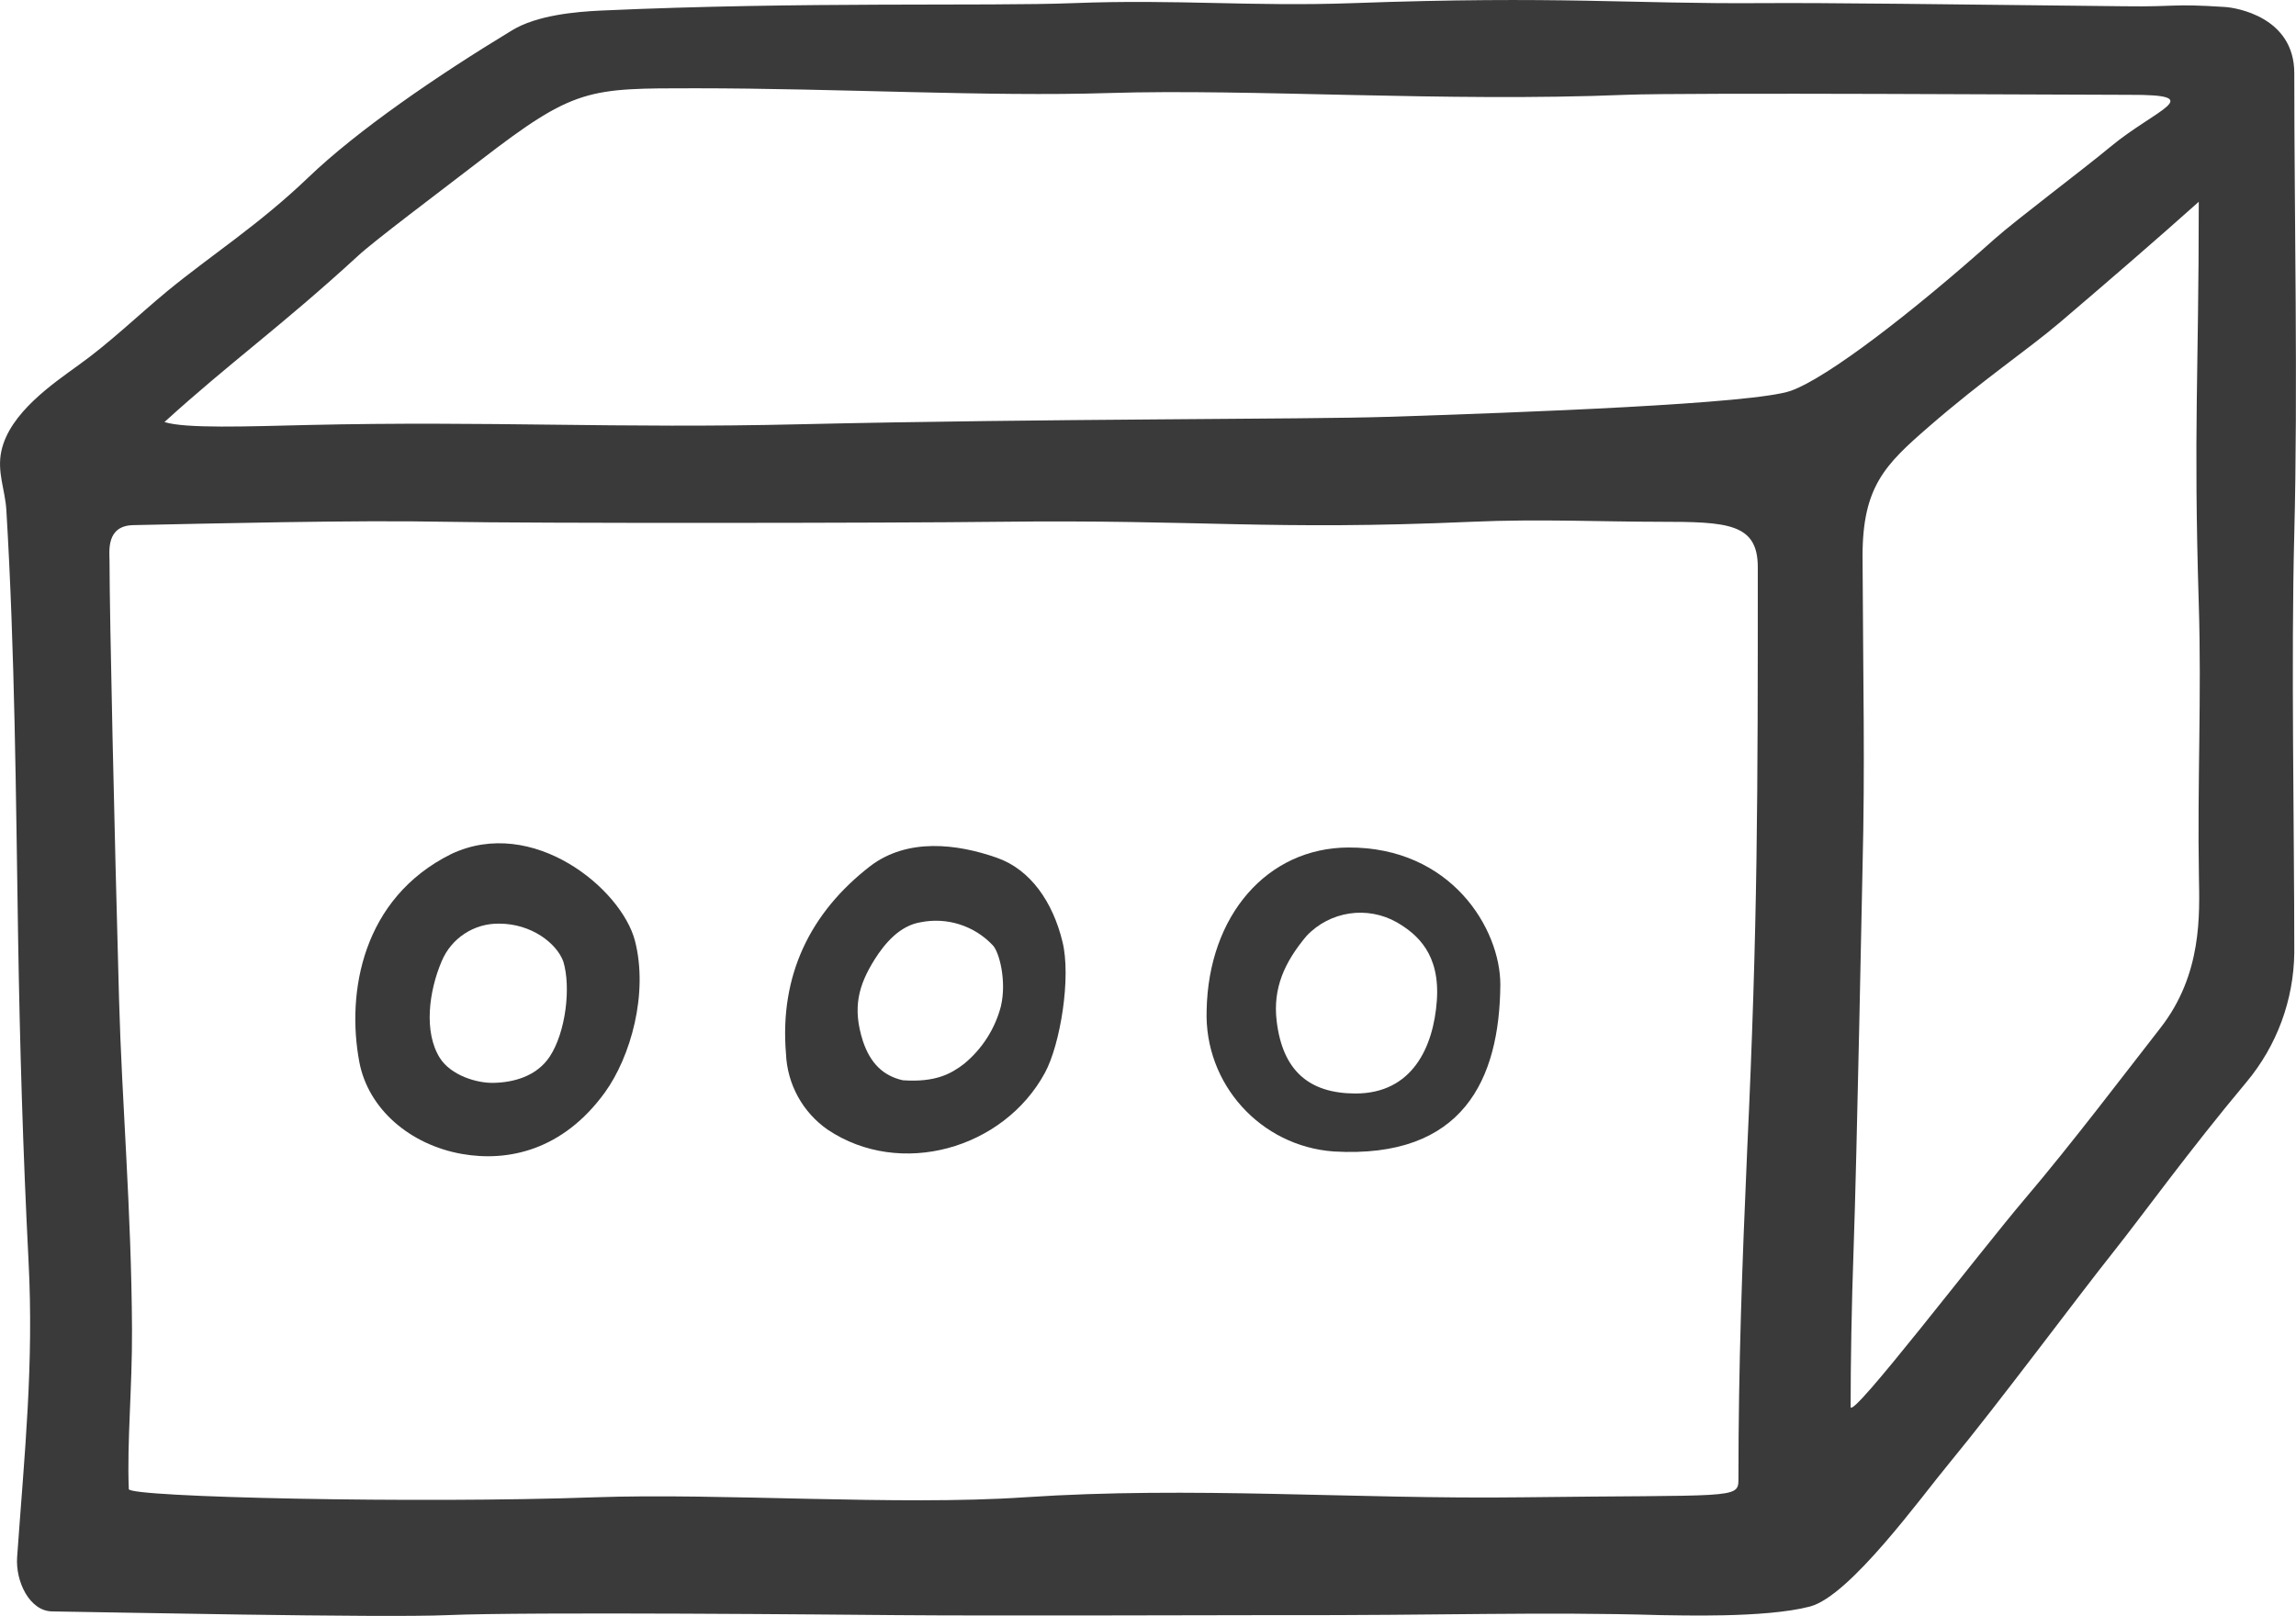
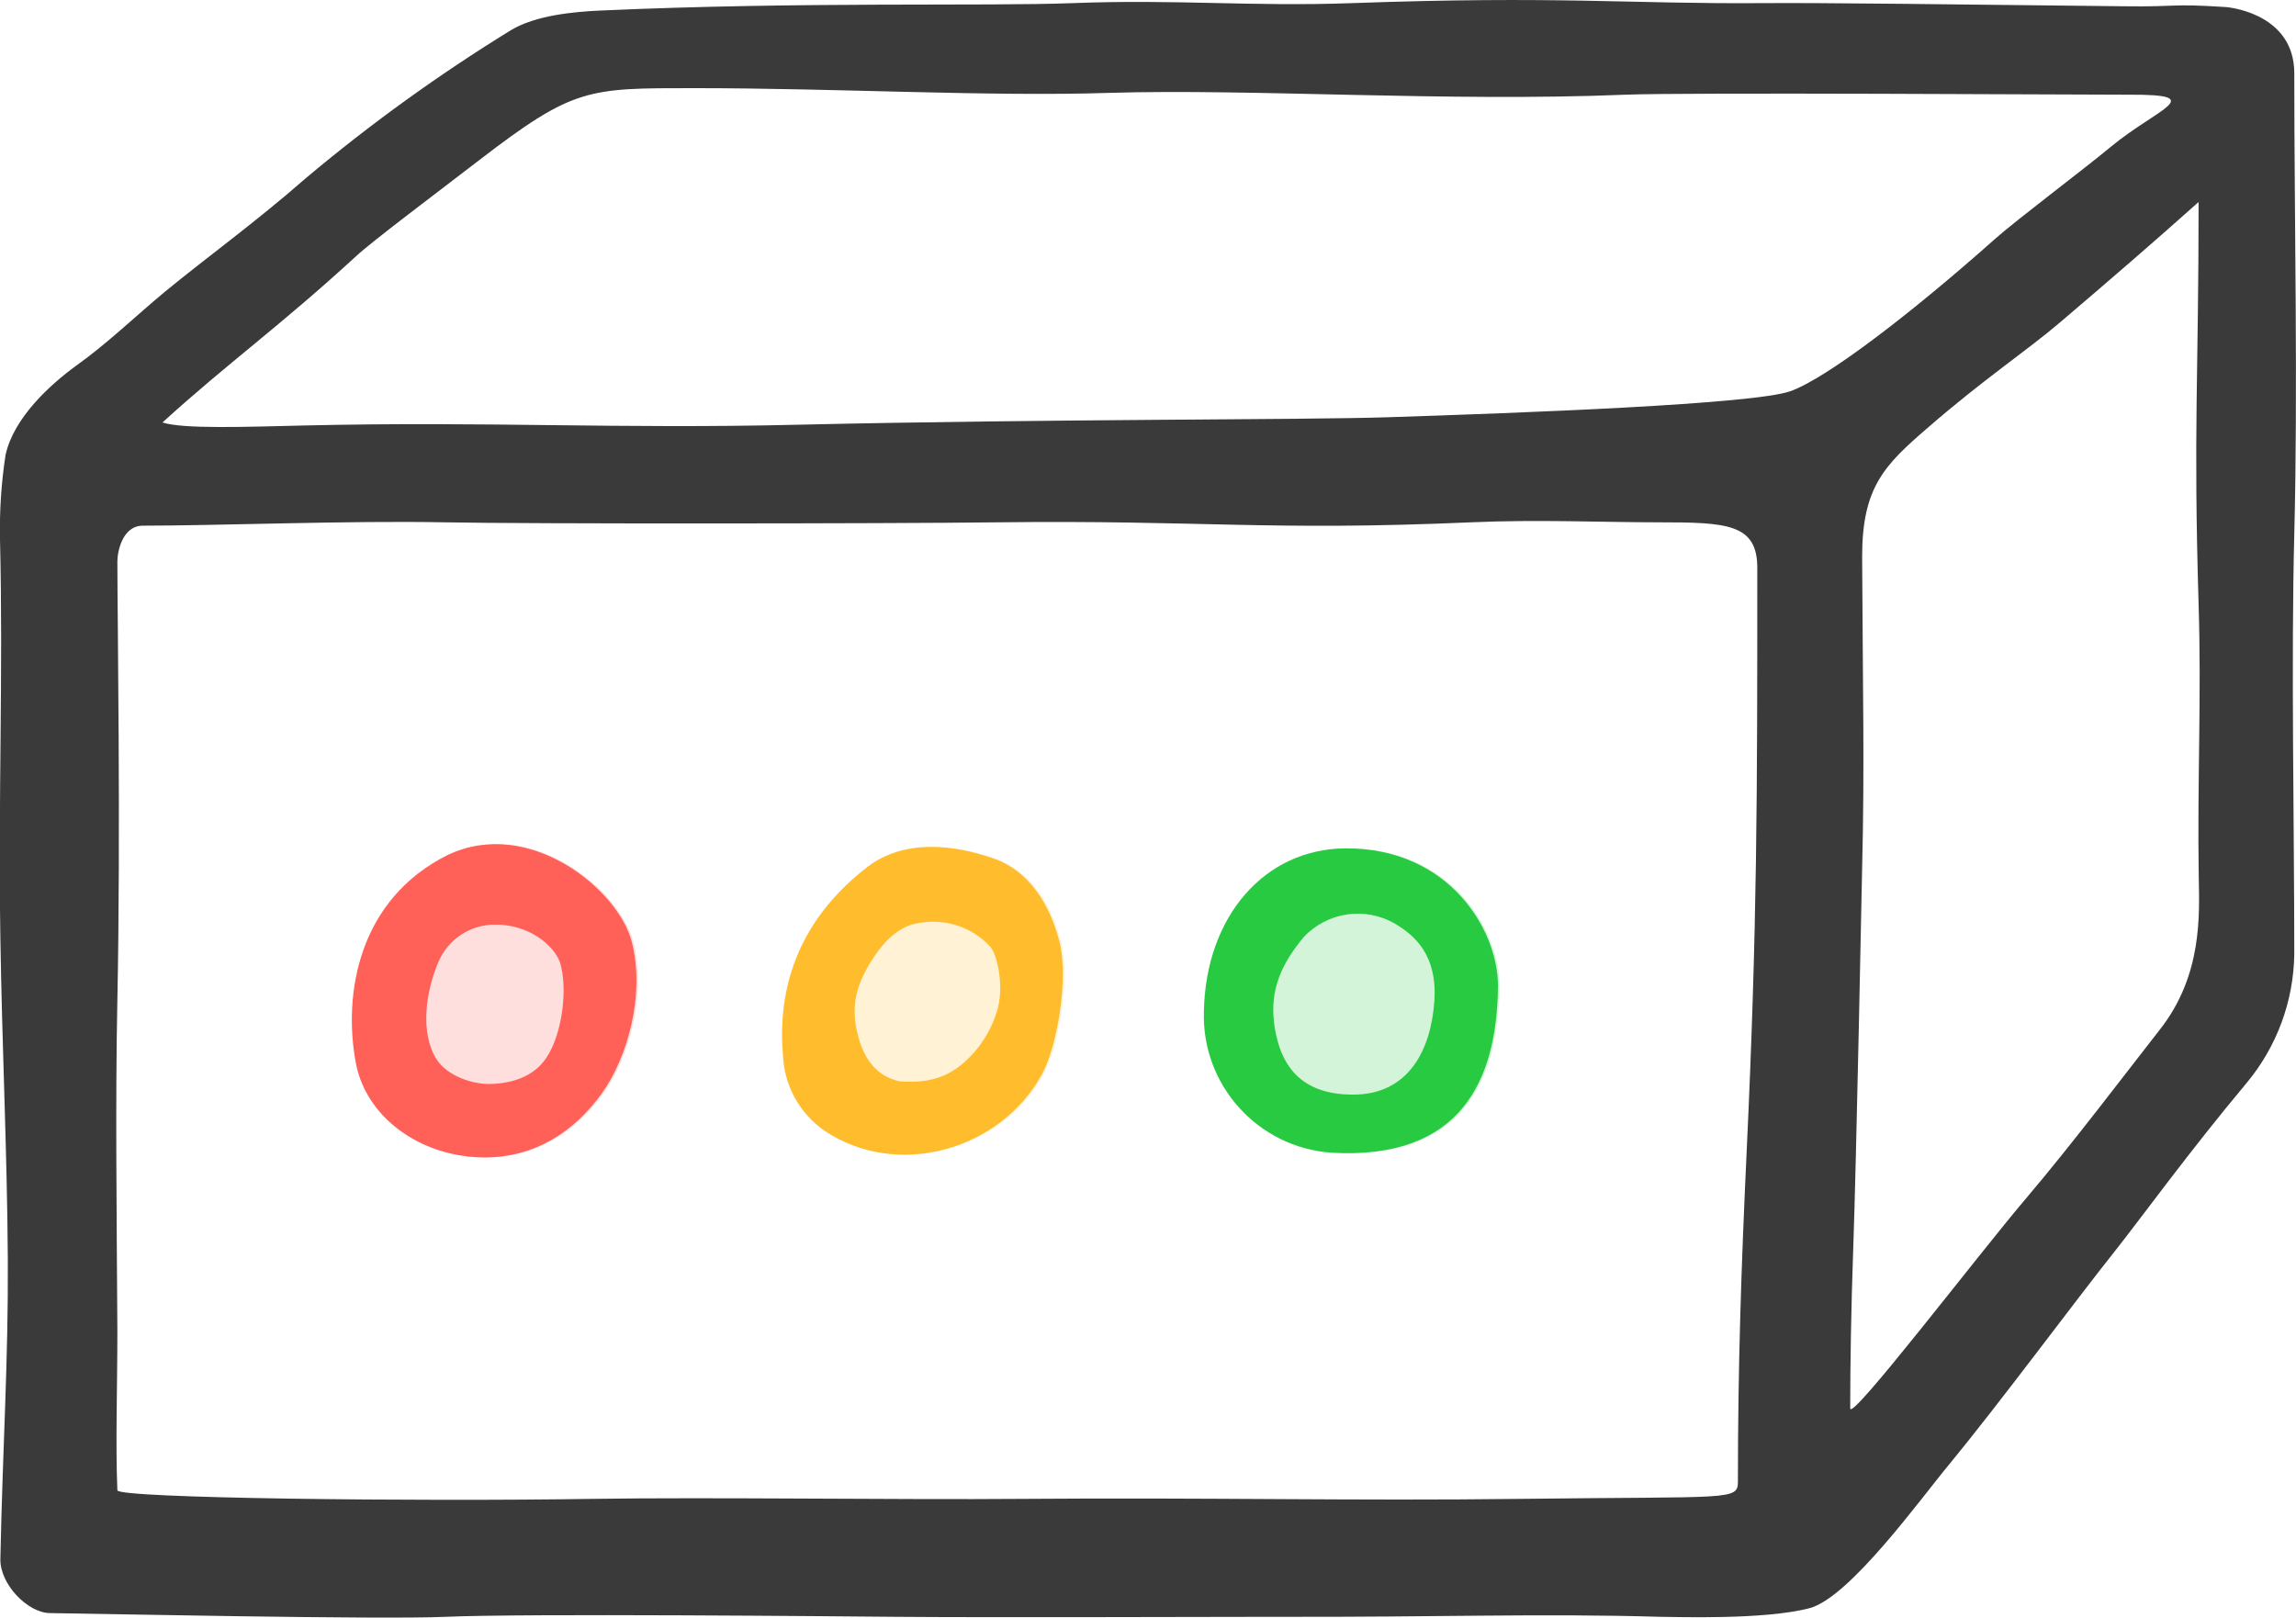
- <svg xmlns="http://www.w3.org/2000/svg" viewBox="0 0 308.39 217.09">
+ <svg xmlns="http://www.w3.org/2000/svg" viewBox="0 0 308.1 217.09">
  <defs>
-     <style>.cls-1{fill:#3a3a3a;}</style>
+     <style>.cls-1{fill:#3a3a3a;}.cls-2,.cls-5{fill:#ff6058;}.cls-2,.cls-3,.cls-4{opacity:0.2;}.cls-3,.cls-6{fill:#ffbd2e;}.cls-4,.cls-7{fill:#28ca41;}</style>
  </defs>
  <g id="图层_2" data-name="图层 2">
    <g id="svg_layout">
-       <g id="myLogo">
-         <path id="boxFrame" class="cls-1" d="M308.16,71.68c.5-19.47,0-42.35,0-61.85,0-7.59-7.89-8.8-9.28-8.89-7.45-.48-6.17,0-13.63-.1C261.78.58,245,.36,236.75.42c-17.84.13-27.25-1-55,0-13.69.49-23.52-.54-37.56,0-11.74.45-36.31-.23-63.48,1-3.42.16-8.59.62-11.93,2.65C58.62,10.23,48,17.52,41.4,23.85s-13,10.4-18.89,15.23c-3.92,3.24-7.79,7-12,10C7.18,51.5,1.27,55.48.18,60.61c-.6,2.8.51,5.24.67,7.86C2,87.59,2.13,106.71,2.43,125.85c.23,14.49.66,29,1.4,43.49.73,14-.53,25.78-1.53,39.86C2.07,212.52,4,216.45,7,216.49c5.54.07,44.41.89,53.11.5,10.6-.47,53.42-.06,60.31,0,12.41.11,44.14,0,50.9,0,22.54.06,35.35-.48,51.8,0,2,0,13.94.44,20-1.16,5.39-1.43,15-14.81,18.71-19.27,6.81-8.27,16.79-21.77,22.32-28.73,3.42-4.3,9.89-13.26,17.6-22.47A27.62,27.62,0,0,0,308.16,128C308.16,110.94,307.72,88.76,308.16,71.68Zm-73.49,82.95C234,170,233.5,183.3,233.5,198.81c0,2.61-.81,2-29.09,2.35-22.6.28-44.26-1.51-66.81,0-17,1.15-40.69-.6-57.74,0-23.62.85-62.52,0-62.56-1.1-.26-6.26.47-13.67.43-21.46-.08-16-1.36-30.47-1.74-44.33-.63-22.85-1.27-51.33-1.28-58.88,0-1.28-.5-4.76,3.18-4.84,9.83-.2,29.63-.7,42-.45,11.12.22,59.52.18,74.31,0,27.32-.32,36.21,1.19,63.48,0,9-.4,17.61,0,25.22,0,9.14,0,13.2.2,13.2,6.1C236.1,106.94,236.1,124.09,234.67,154.63ZM240.55,52.5c-4.94,1.76-36.07,2.92-54.13,3.5-11,.36-45.74.23-79,1-24.65.59-41.48-.47-66.16.1-8,.19-16.38.5-19.17-.4,8.87-8.07,15.63-12.81,26-22.33,2-1.88,10.79-8.48,16.43-12.82C77.2,11.77,79,11.86,93.37,11.86c19.2,0,39.36,1.15,55.51.64,19.22-.6,45.27,1.23,69.43.24,8.17-.33,60.27,0,67.65,0,10.77-.05,3.65,1.88-2.52,7-3.74,3.11-12.53,9.7-15.52,12.35C256.83,42,245.47,50.74,240.55,52.5Zm54.8,65.19c.08,5.1.49,13.18-5.19,20.44-4.44,5.68-11.89,15.53-18.14,22.88s-23.45,29.9-23.45,28c0-5.81.12-13.42.4-21.26.43-12,1.18-50.35,1.2-51.26.34-13.72.08-24.06,0-41.79,0-9.33,3.05-12.29,8.85-17.33,7.42-6.45,13.17-10.24,17.7-14.09,6.36-5.42,12.94-11.1,18.61-16.17,0,23.39-.72,30.36,0,54C295.72,93.59,295.13,105.1,295.35,117.69Z" />
-         <path id="circle1" class="cls-1" d="M85.29,126.41c1.81,7.05-.56,15.54-4.06,20.38-5.65,7.77-13,9.33-19.19,8.24-6.94-1.23-12.58-6-13.78-12.37-1.75-9.33.4-22,12.36-27.93C71.55,109.58,83.47,119.37,85.29,126.41Zm-9.63,2.76c-.9-2.45-4.29-5.08-8.6-5.08a8.22,8.22,0,0,0-7.74,5.06c-1.71,4-2.44,9.51-.23,13,1.48,2.32,4.93,3.38,7.19,3.33,2.61-.05,5.76-.82,7.56-3.53C76,138.66,76.71,132.62,75.66,129.17Z" />
-         <path id="circle2" class="cls-1" d="M140.35,144.13c-5.56,10.25-19.44,14.17-29.18,7.64a13.08,13.08,0,0,1-5.6-10.2c-.88-10.56,3.28-19,11.33-25.22,5-3.8,11.63-3,17-1.11,4.56,1.6,7.52,6,8.8,11.25C143.9,131.27,142.42,140.32,140.35,144.13Zm-5.9-9c.78-3.38-.25-7.28-1.11-8.14a10.48,10.48,0,0,0-9.72-3.08c-2.75.46-4.76,2.79-6.15,5-2.16,3.46-3,6.47-1.57,10.95,1,3,2.73,4.67,5.35,5.27,4.4.31,6.49-.87,8.22-2.19A14.89,14.89,0,0,0,134.45,135.15Z" />
-         <path id="circle3" class="cls-1" d="M162.07,135.73c.25-12.78,8.16-21.81,19-21.87,13.85-.08,20.45,10.92,20.45,18.42-.1,12.75-5,23.42-22.36,22.42A18.41,18.41,0,0,1,162.07,135.73Zm20,11.18c7.62,0,10.47-6.22,10.92-12.47s-2.61-8.91-5.34-10.51a9.94,9.94,0,0,0-12.17,1.82c-2.94,3.51-4.54,7-4,11.45C172.28,143.84,175.82,146.88,182,146.91Z" />
-       </g>
+       <path id="boxFrame" class="cls-1" d="M307.87,71.68c.5-19.47,0-42.35,0-61.85,0-7.59-7.89-8.8-9.28-8.89-7.45-.48-6.17,0-13.63-.1C261.49.58,244.7.36,236.46.42c-17.84.13-27.25-1-55,0C167.81.91,158-.12,143.94.42c-11.74.45-36.31-.23-63.48,1-3.42.16-8.6.62-11.93,2.65A230.89,230.89,0,0,0,41.11,23.85c-6.85,6-13,10.4-18.89,15.23-3.92,3.24-7.79,7-12,10C6.89,51.5,1.83,56,.74,61.09A66,66,0,0,0,0,72.38c.44,18.16-.25,34.37.05,53.51.22,14.49.91,28.64,1,43.16.07,13.8-.68,24.71-1,40.19-.07,3.33,3.62,7.21,6.64,7.25,5.55.07,44.42.89,53.11.5,10.61-.47,53.43-.06,60.32,0,12.41.11,44.14,0,50.9,0,22.54.06,35.35-.48,51.8,0,2,0,13.94.44,20-1.16,5.4-1.43,15-14.81,18.72-19.27,6.81-8.27,16.78-21.77,22.32-28.73,3.41-4.3,9.89-13.26,17.6-22.47A27.62,27.62,0,0,0,307.87,128C307.87,110.94,307.43,88.76,307.87,71.68Zm-73.49,82.95c-.72,15.41-1.17,28.67-1.17,44.18,0,2.61-.81,2-29.09,2.35-22.6.28-41.47-.19-66.81,0-17,.14-41.78-.24-57.74,0-23.64.37-63.78-.07-63.82-1.15-.26-6.26,0-13.68,0-21.46-.09-16-.28-30.5,0-44.33.46-22.86,0-51.33,0-58.88,0-1.28.67-4.79,3.42-4.79,9.83,0,28.06-.7,40.43-.45,11.12.22,59.52.18,74.31,0,27.32-.32,36.21,1.19,63.48,0,9-.4,17.61,0,25.22,0,9.14,0,13.2.2,13.2,6.1C235.81,106.94,235.81,124.09,234.38,154.63ZM240.26,52.5c-4.94,1.76-36.07,2.92-54.13,3.5-11,.36-45.75.23-79,1-24.65.59-41.48-.47-66.17.1-8,.19-16.38.5-19.16-.4,8.87-8.07,15.63-12.81,26-22.33,2-1.88,10.79-8.48,16.43-12.82,12.76-9.81,14.59-9.72,28.94-9.72,19.2,0,39.36,1.15,55.51.64,19.22-.6,45.27,1.23,69.43.24,8.17-.33,60.27,0,67.65,0,10.77-.05,3.65,1.88-2.52,7-3.74,3.11-12.53,9.7-15.52,12.35C256.54,42,245.18,50.74,240.26,52.5Zm54.79,65.19c.09,5.1.5,13.18-5.18,20.44-4.45,5.68-11.89,15.53-18.14,22.88s-23.45,29.9-23.45,28c0-5.81.12-13.42.4-21.26.43-12,1.18-50.35,1.2-51.26.34-13.72.08-24.06,0-41.79,0-9.33,3-12.29,8.85-17.33,7.42-6.45,13.17-10.24,17.69-14.09,6.37-5.42,12.95-11.1,18.61-16.17,0,23.39-.71,30.36,0,54C295.43,93.59,294.84,105.1,295.05,117.69Z" />
+       <path id="circle1" class="cls-2" d="M85,126.41c1.81,7.05-.56,15.54-4.06,20.38-5.65,7.77-13,9.33-19.19,8.24-6.94-1.23-12.58-6-13.78-12.37-1.75-9.33.4-22,12.36-27.93C71.26,109.58,83.18,119.37,85,126.41Z" />
+       <path id="circle2" class="cls-3" d="M140.06,144.13c-5.56,10.25-19.44,14.17-29.18,7.64a13,13,0,0,1-5.6-10.2c-.88-10.56,3.28-19,11.33-25.22,5-3.8,11.63-3,17-1.11,4.56,1.6,7.52,6,8.8,11.25C143.61,131.27,142.13,140.32,140.06,144.13Z" />
+       <path id="circle3" class="cls-4" d="M161.77,135.73c.26-12.78,8.17-21.81,19-21.87,13.86-.08,20.46,10.92,20.46,18.42-.1,12.75-5,23.42-22.36,22.42A18.42,18.42,0,0,1,161.77,135.73Z" />
+       <path id="circle1-2" data-name="circle1" class="cls-5" d="M84.78,126.41c1.81,7.05-.56,15.54-4.06,20.38-5.65,7.77-13,9.33-19.19,8.24-6.94-1.23-12.58-6-13.78-12.37-1.75-9.33.4-22,12.36-27.93C71,109.58,83,119.37,84.78,126.41Zm-9.63,2.76c-.9-2.45-4.29-5.08-8.6-5.08a8.22,8.22,0,0,0-7.74,5.06c-1.71,4-2.44,9.51-.24,13,1.49,2.32,4.94,3.38,7.19,3.33,2.62-.05,5.77-.82,7.57-3.53C75.5,138.66,76.2,132.62,75.15,129.17Z" />
+       <path id="circle2-2" data-name="circle2" class="cls-6" d="M139.84,144.13c-5.56,10.25-19.44,14.17-29.18,7.64a13,13,0,0,1-5.6-10.2c-.88-10.56,3.28-19,11.33-25.22,5-3.8,11.63-3,17-1.11,4.56,1.6,7.51,6,8.8,11.25C143.39,131.27,141.91,140.32,139.84,144.13Zm-5.9-9c.78-3.38-.25-7.28-1.11-8.14a10.48,10.48,0,0,0-9.72-3.08c-2.75.46-4.76,2.79-6.15,5-2.16,3.46-3,6.47-1.57,10.95,1,3,2.73,4.67,5.34,5.27,4.41.31,6.5-.87,8.23-2.19A15,15,0,0,0,133.94,135.15Z" />
+       <path id="circle3-2" data-name="circle3" class="cls-7" d="M161.55,135.73c.26-12.78,8.17-21.81,19-21.87,13.86-.08,20.46,10.92,20.46,18.42-.1,12.75-5,23.42-22.36,22.42A18.42,18.42,0,0,1,161.55,135.73Zm20,11.18c7.62,0,10.47-6.22,10.92-12.47s-2.61-8.91-5.34-10.51a9.94,9.94,0,0,0-12.17,1.82c-2.94,3.51-4.54,7-4,11.45C171.77,143.84,175.31,146.88,181.51,146.91Z" />
    </g>
  </g>
</svg>
